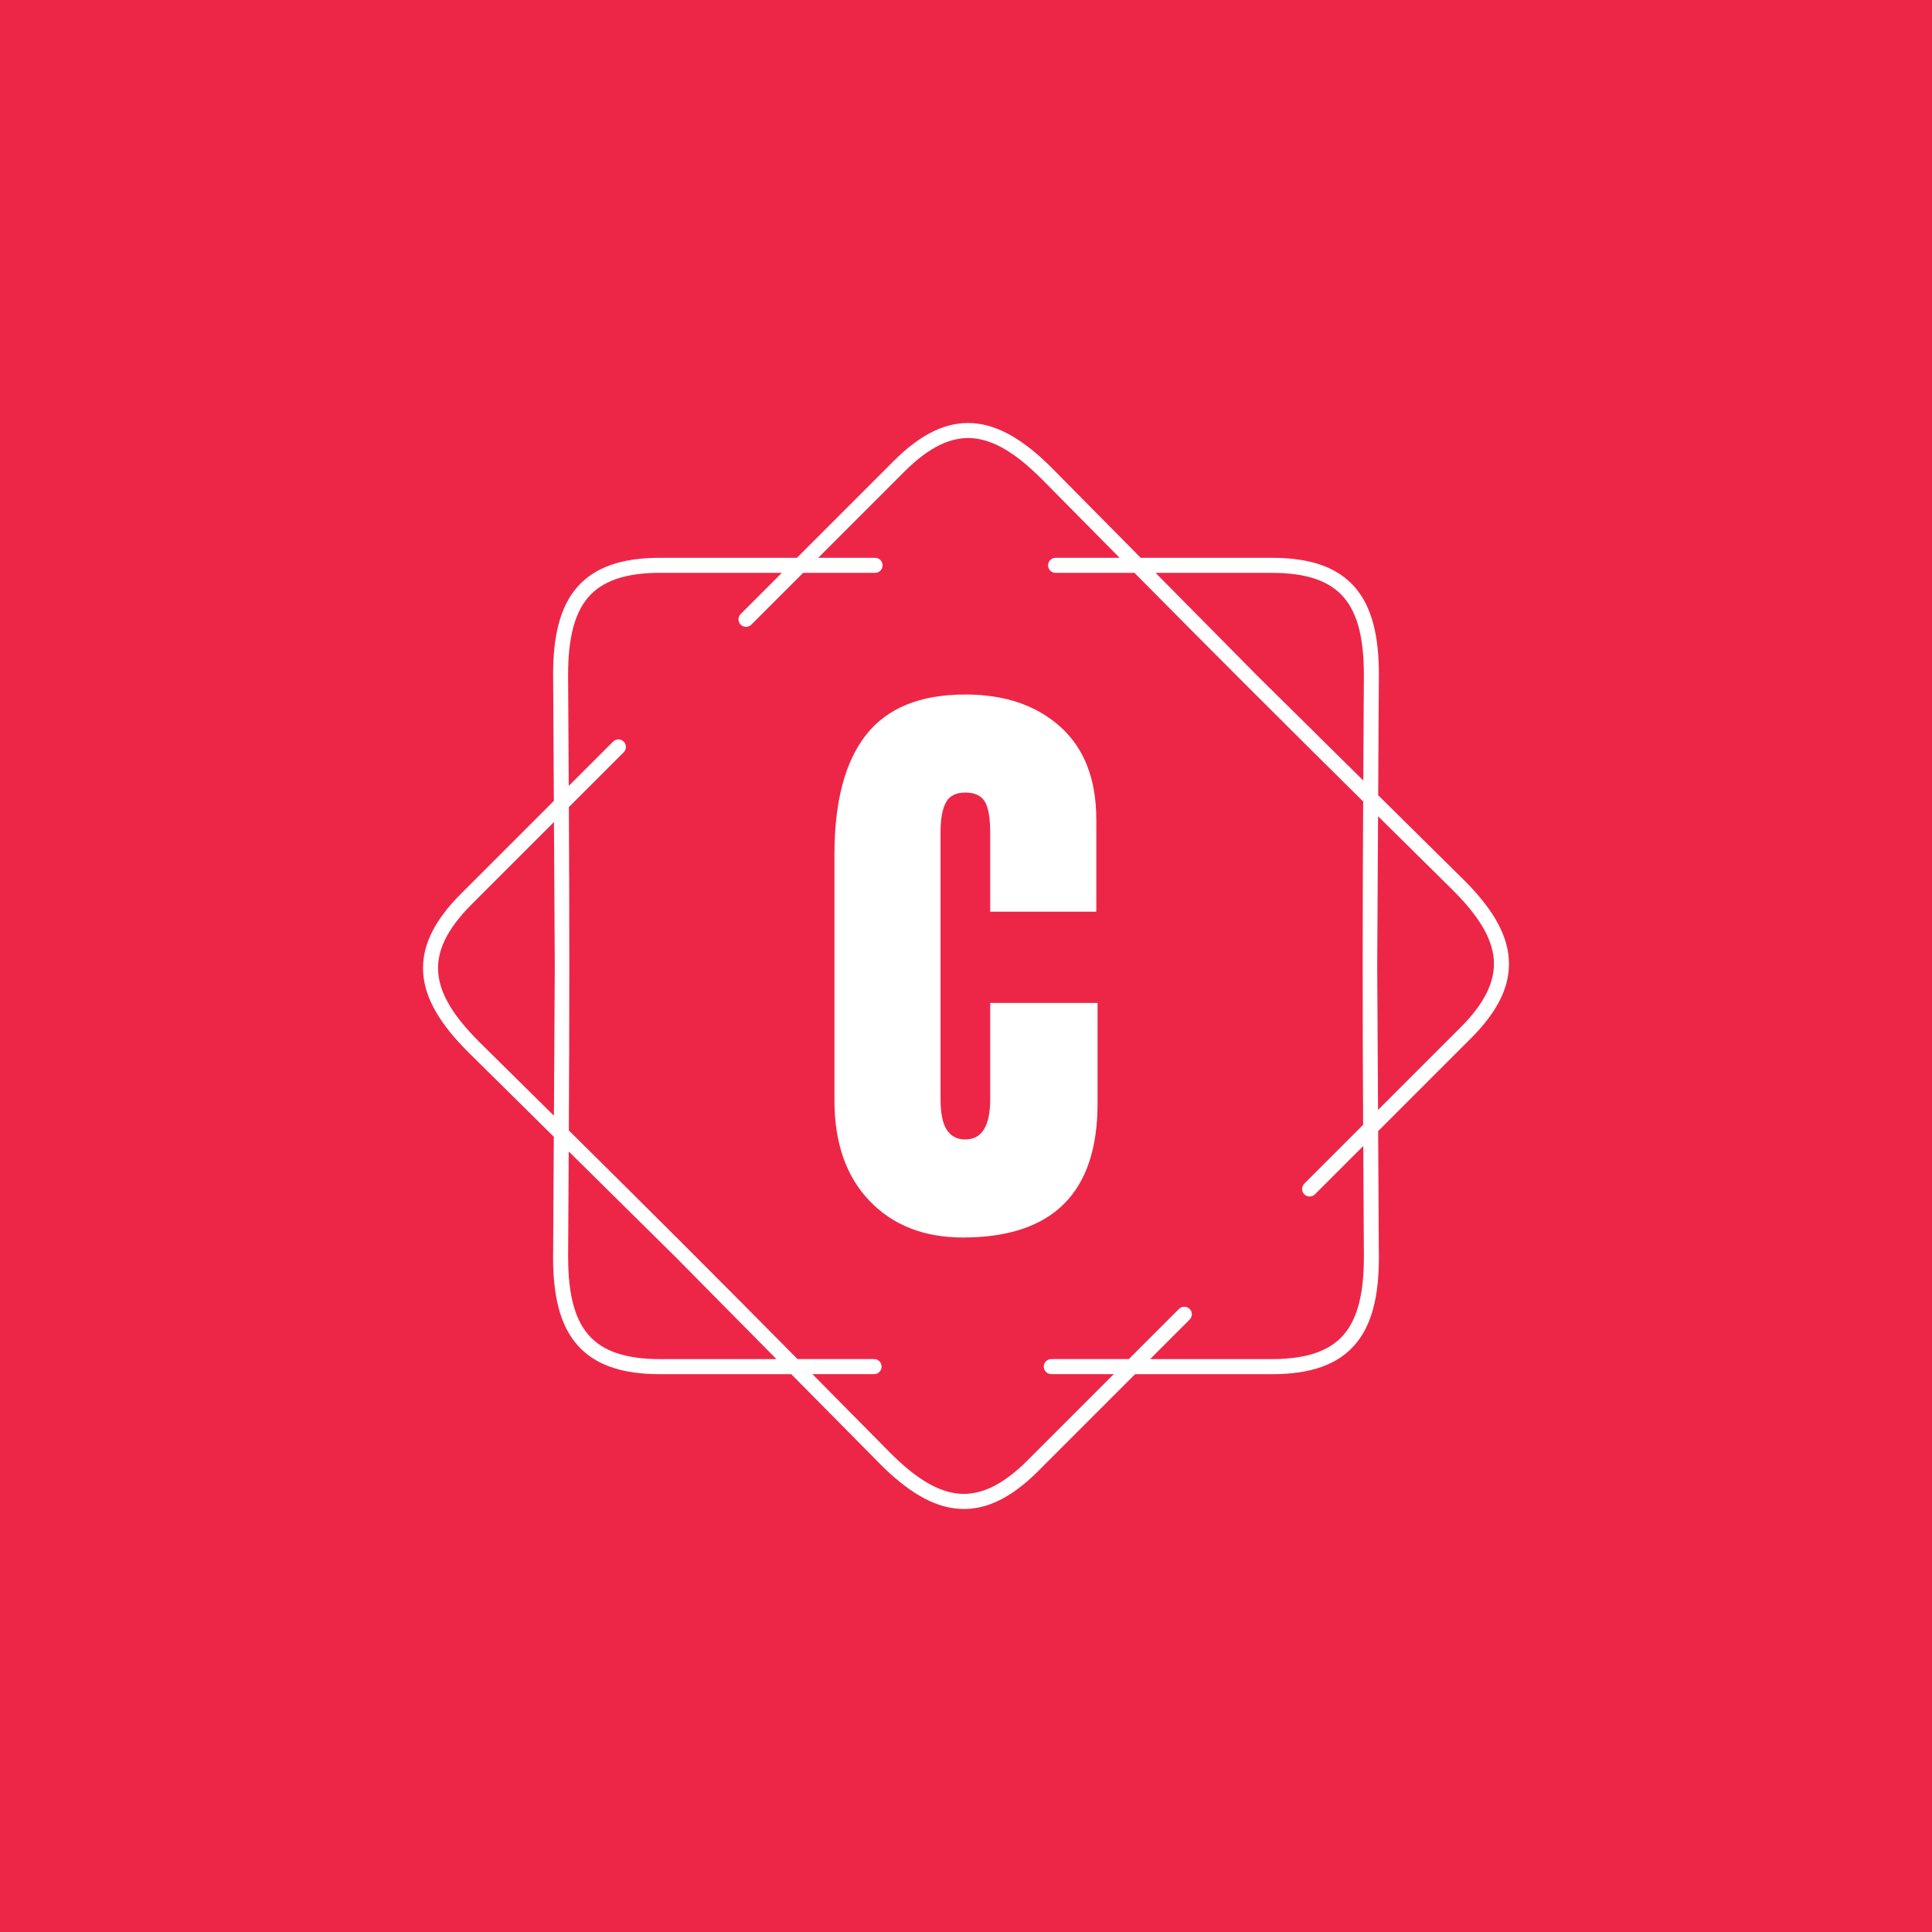
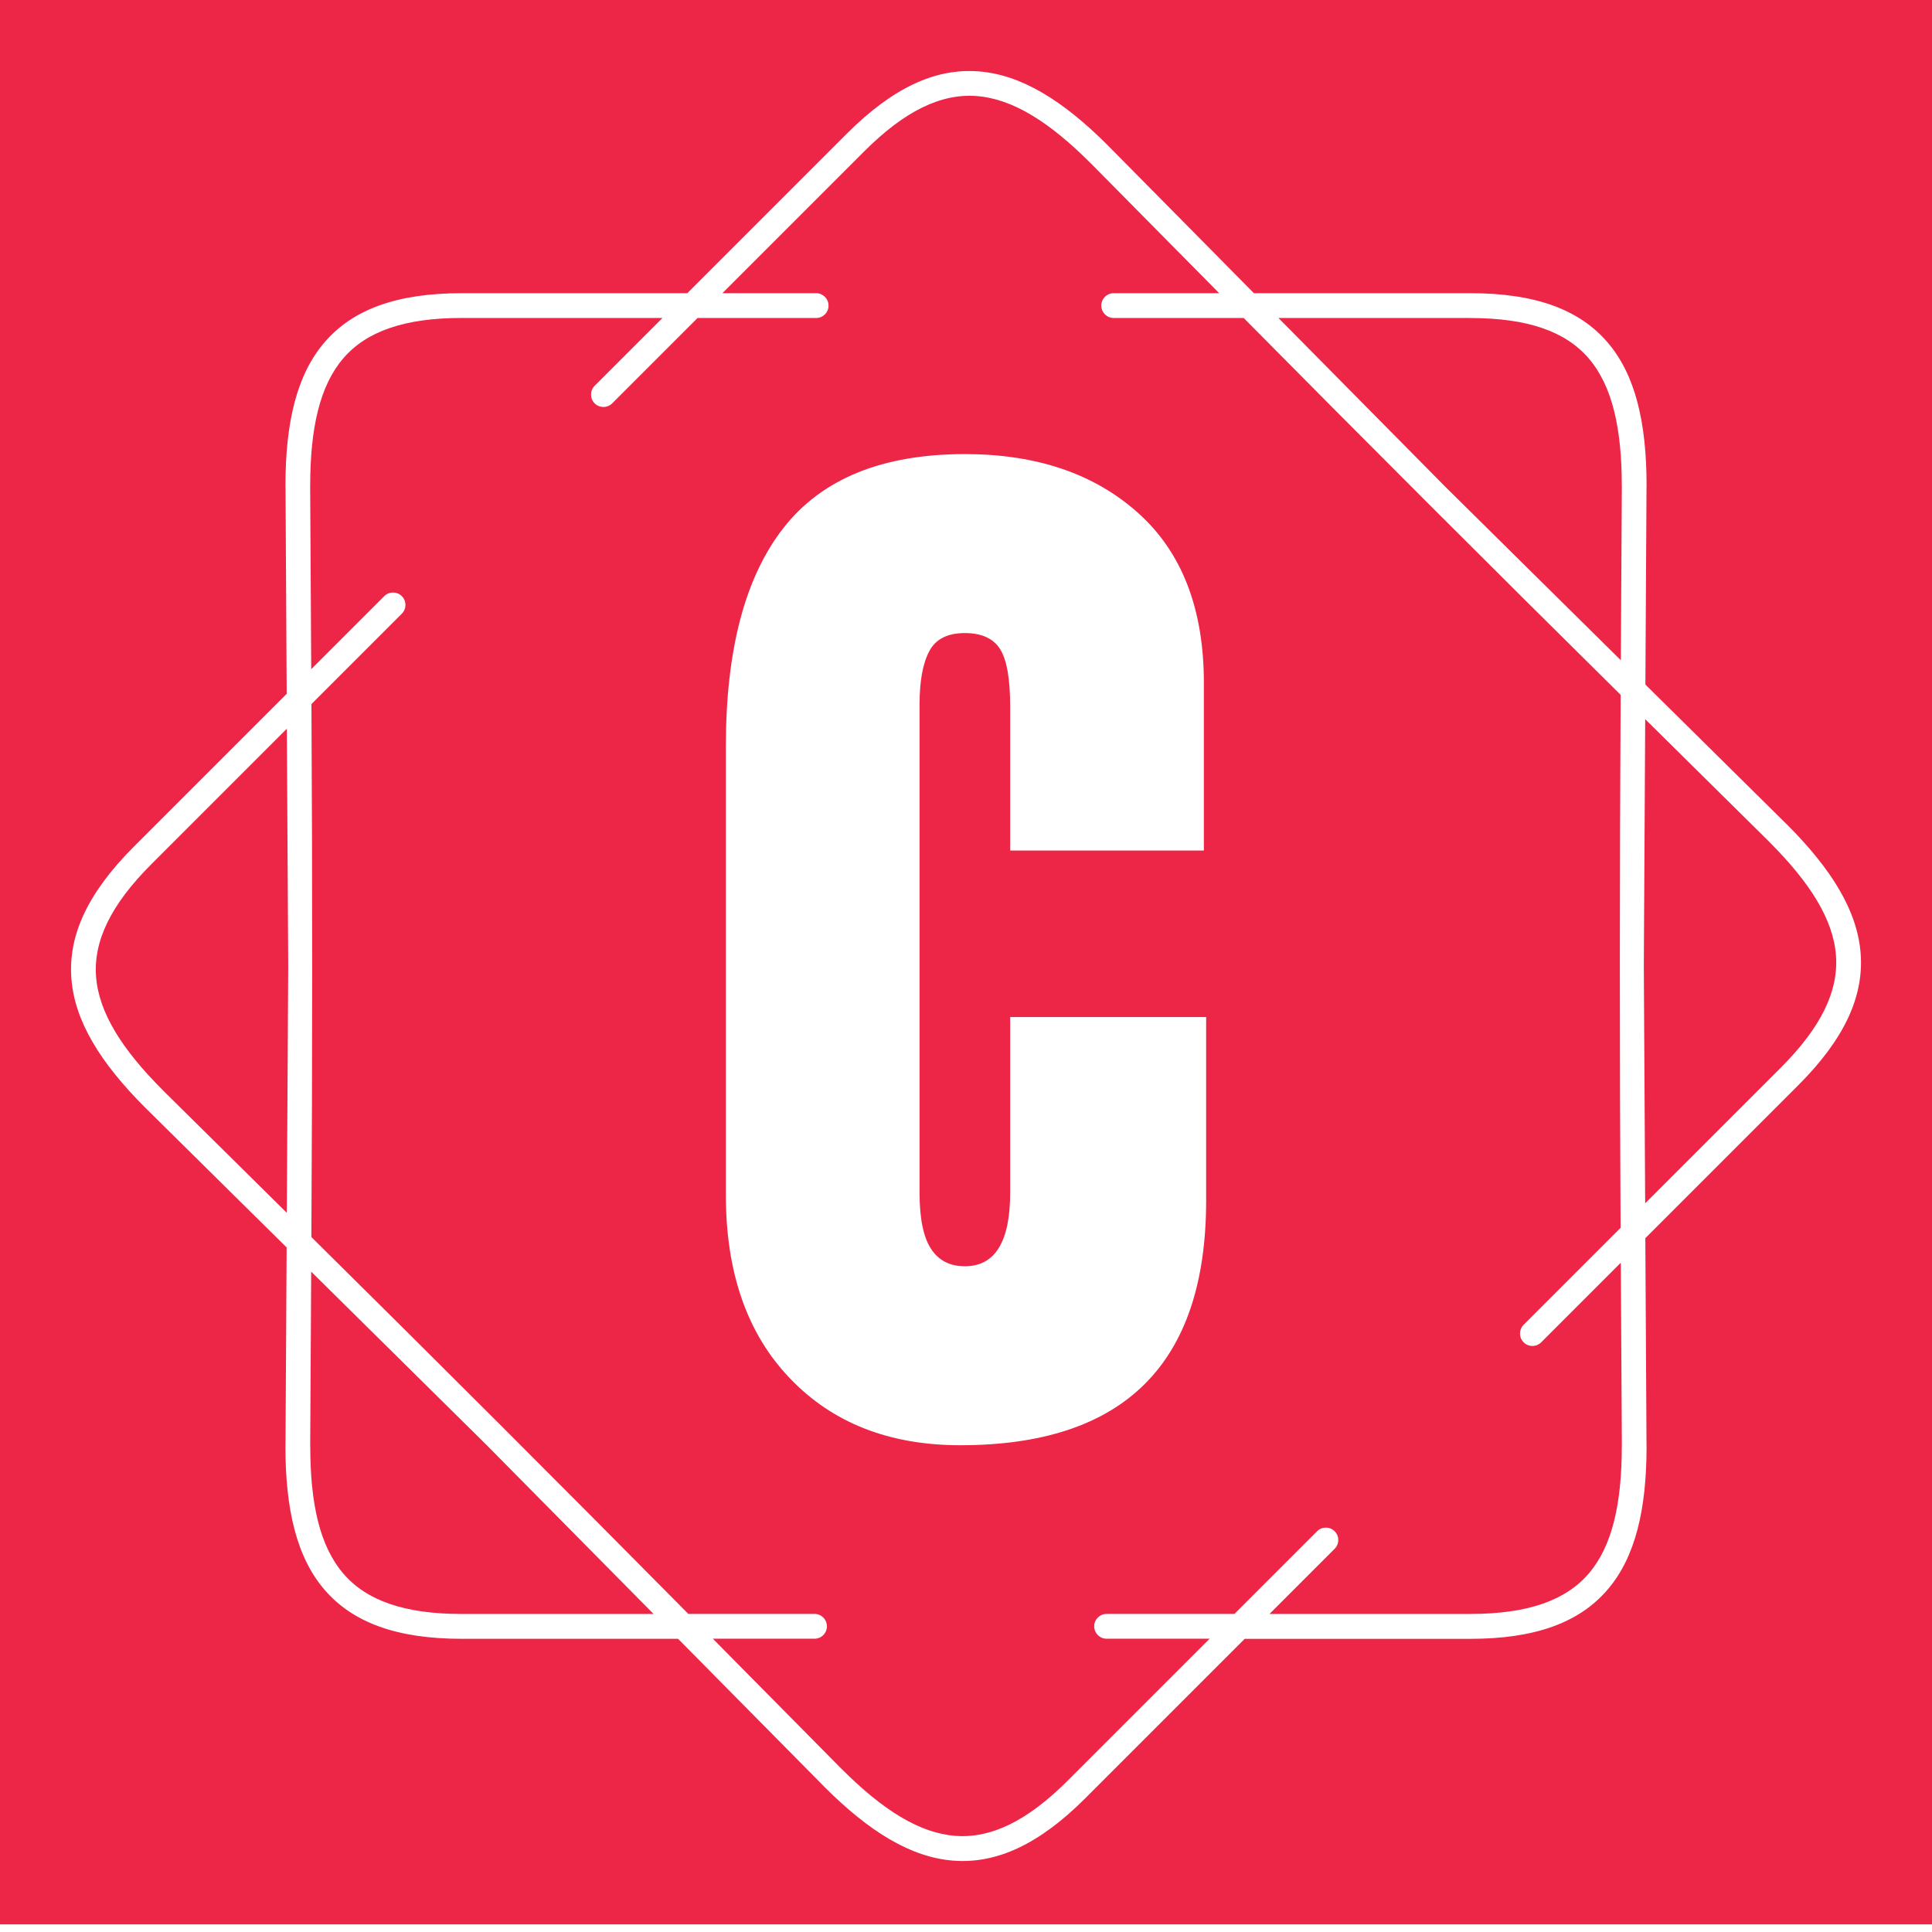
- <svg xmlns="http://www.w3.org/2000/svg" version="1.1" width="1000" height="1000" viewBox="0 0 1000 1000">
-   <rect width="1000" height="1000" fill="#ed2647" />
-   <g transform="matrix(0.7,0,0,0.7,150,218.95)">
-     <svg viewBox="0 0 448 360" data-background-color="#ed2647" preserveAspectRatio="xMidYMid meet" height="803" width="1000">
-       <g id="tight-bounds" transform="matrix(1,0,0,1,0,0)">
-         <svg viewBox="0 0 448 360" height="360" width="448">
-           <g>
-             <svg />
-           </g>
-           <g>
-             <svg viewBox="0 0 448 360" height="360" width="448">
-               <g>
-                 <path d="M193.855 44.683c1.378 0 2.494 1.116 2.495 2.494 0 1.378-1.116 2.494-2.495 2.495h-23.846l-17.167 17.167c-0.973 0.973-2.551 0.973-3.53 0-0.973-0.973-0.973-2.551 0-3.529l13.644-13.645h-40.378c-11.518 0-19.151 2.688-23.815 8.113-4.739 5.519-6.66 14.056-6.66 25.63 0 0.069 0 0.137-0.006 0.206l0.212 36.692 14.692-14.692c0.973-0.973 2.551-0.973 3.53 0 0.973 0.973 0.973 2.551 0 3.53l-18.178 18.178c0.206 35.832 0.193 71.358-0.013 107.19 25.486 25.2 50.617 50.312 75.811 75.791h25.38c1.378 0 2.494 1.116 2.495 2.495 0 1.378-1.116 2.494-2.495 2.494h-20.448l25.942 26.241 0.006-0.006c8.188 8.188 15.577 12.859 22.824 13.413 7.146 0.543 14.442-2.956 22.586-11.093l28.555-28.555h-20.722c-1.378 0-2.494-1.116-2.495-2.494 0-1.378 1.116-2.494 2.495-2.495h25.711l16.625-16.625c0.973-0.973 2.551-0.973 3.529 0 0.973 0.973 0.973 2.551 0 3.53l-13.101 13.102h40.377c11.518 0 19.151-2.688 23.815-8.113 4.739-5.519 6.66-14.056 6.66-25.63h0.013l-0.212-36.898-16.014 16.014c-0.973 0.973-2.551 0.973-3.53 0-0.973-0.973-0.973-2.551 0-3.53l19.5-19.5c-0.206-35.832-0.193-71.358 0.013-107.19-25.486-25.2-50.617-50.312-75.811-75.791h-26.147c-1.378 0-2.494-1.116-2.495-2.495 0-1.378 1.116-2.494 2.495-2.494h21.215l-25.824-26.123c-0.044-0.037-0.081-0.075-0.124-0.112-8.188-8.188-15.577-12.859-22.824-13.413-7.146-0.543-14.442 2.956-22.586 11.093l-28.555 28.555h18.858zM122.578 44.683h45.367l32.078-32.078c9.248-9.248 17.81-13.195 26.484-12.534 8.568 0.649 16.956 5.824 25.985 14.854 0.05 0.05 0.094 0.094 0.137 0.143l29.278 29.615h43.508c13.071 0 21.919 3.268 27.594 9.871 5.6 6.517 7.864 16.101 7.864 28.867 0 0.081-0.006 0.156-0.012 0.23l-0.225 39.742 28.43 28.112 0.006-0.006c9.03 9.03 14.206 17.411 14.854 25.985 0.661 8.674-3.293 17.236-12.534 26.484l-30.768 30.768 0.237 41.843h0.012c0 12.765-2.27 22.35-7.864 28.867-5.675 6.604-14.524 9.872-27.594 9.871h-45.366l-32.078 32.078c-9.248 9.248-17.81 13.195-26.484 12.534-8.568-0.649-16.956-5.824-25.985-14.854l0.006-0.006-29.421-29.758h-43.509c-13.071 0-21.919-3.268-27.594-9.872-5.6-6.517-7.864-16.101-7.863-28.866h0.012l0.231-39.972-28.293-27.969c-0.05-0.044-0.1-0.087-0.143-0.137-9.03-9.03-14.206-17.411-14.854-25.985-0.661-8.674 3.293-17.236 12.534-26.484l30.768-30.768-0.237-41.607c-0.006-0.075-0.012-0.156-0.012-0.23 0-12.765 2.27-22.35 7.864-28.867 5.675-6.604 14.524-9.872 27.594-9.871zM87.682 179.997l-0.274-47.724-27.276 27.276c-8.138 8.138-11.636 15.44-11.094 22.587 0.549 7.246 5.226 14.642 13.413 22.823 0.037 0.037 0.081 0.081 0.113 0.125l24.837 24.551 0.281-49.644zM92.303 241.483l-0.2 35.09h0.013c0 11.58 1.921 20.117 6.66 25.63 4.664 5.432 12.297 8.113 23.815 8.113h38.576l-33.55-33.936-35.308-34.903zM325.415 49.672h-38.575l33.549 33.936 35.308 34.902 0.2-34.884c-0.006-0.069-0.006-0.137-0.007-0.205 0-11.58-1.921-20.117-6.66-25.63-4.664-5.432-12.297-8.113-23.815-8.113zM360.599 130.352l-0.281 49.645 0.274 47.724 27.276-27.276c8.138-8.138 11.636-15.44 11.094-22.587-0.549-7.252-5.226-14.642-13.413-22.824l0.006-0.006-24.956-24.669z" fill="#ffffff" fill-rule="nonzero" stroke="none" stroke-width="1" stroke-linecap="butt" stroke-linejoin="miter" stroke-miterlimit="10" stroke-dasharray="" stroke-dashoffset="0" font-family="none" font-weight="none" font-size="none" text-anchor="none" style="mix-blend-mode: normal" data-fill-palette-color="tertiary" />
-               </g>
-               <g transform="matrix(1,0,0,1,180.3886,90)">
-                 <svg viewBox="0 0 87.223 180" height="180" width="87.223">
-                   <g>
-                     <svg viewBox="0 0 87.223 180" height="180" width="87.223">
-                       <g>
-                         <svg viewBox="0 0 87.223 180" height="180" width="87.223">
-                           <g>
-                             <svg viewBox="0 0 87.223 180" height="180" width="87.223">
-                               <g id="textblocktransform">
-                                 <svg viewBox="0 0 87.223 180" height="180" width="87.223" id="textblock">
-                                   <g>
-                                     <svg viewBox="0 0 87.223 180" height="180" width="87.223">
-                                       <g transform="matrix(1,0,0,1,0,0)">
-                                         <svg width="87.223" viewBox="1.55 -43.35 21.2 43.75" height="180" data-palette-color="#ffffff">
-                                           <path d="M11.9 0.4Q7.2 0.4 4.38-2.55 1.55-5.5 1.55-10.65L1.55-10.65 1.55-30.45Q1.55-36.85 4.1-40.1 6.65-43.35 12.1-43.35L12.1-43.35Q16.85-43.35 19.75-40.75 22.65-38.15 22.65-33.25L22.65-33.25 22.65-25.85 14.1-25.85 14.1-32.2Q14.1-34.05 13.65-34.75 13.2-35.45 12.1-35.45L12.1-35.45Q10.95-35.45 10.53-34.65 10.1-33.85 10.1-32.3L10.1-32.3 10.1-10.75Q10.1-9.05 10.6-8.28 11.1-7.5 12.1-7.5L12.1-7.5Q14.1-7.5 14.1-10.75L14.1-10.75 14.1-18.5 22.75-18.5 22.75-10.4Q22.75 0.4 11.9 0.4L11.9 0.4Z" opacity="1" transform="matrix(1,0,0,1,0,0)" fill="#ffffff" class="wordmark-text-0" data-fill-palette-color="primary" id="text-0" />
-                                         </svg>
-                                       </g>
-                                     </svg>
-                                   </g>
-                                 </svg>
-                               </g>
-                             </svg>
-                           </g>
-                         </svg>
-                       </g>
-                     </svg>
-                   </g>
-                 </svg>
-               </g>
-             </svg>
-           </g>
-           <defs />
-         </svg>
-         <rect width="448" height="360" fill="none" stroke="none" visibility="hidden" />
-       </g>
-     </svg>
+ <svg xmlns="http://www.w3.org/2000/svg" version="1.1" width="1000" height="1000" viewBox="0 0 1000 1000" xml:space="preserve">
+   <defs>
+ </defs>
+   <rect x="0" y="0" width="100%" height="100%" fill="#ffffff" />
+   <g transform="matrix(1.9436 0 0 1.9436 1550.603 275.5404)" id="873681">
+     <path style="stroke: rgb(0,153,255); stroke-width: 5; stroke-dasharray: none; stroke-linecap: butt; stroke-dashoffset: 0; stroke-linejoin: miter; stroke-miterlimit: 4; is-custom-font: none; font-file-url: none; fill: none; fill-rule: nonzero; opacity: 1;" vector-effect="non-scaling-stroke" transform=" translate(-79, -78.9999)" d="M 154.685 2.5 H 154.711 L 154.738 2.5 C 155.15 2.491 155.491 2.819 155.5 3.23 L 155.5 3.231 C 155.5 3.241 155.5 3.252 155.5 3.263 L 155.499 3.289 V 3.315 V 154.686 C 155.499 155.135 155.135 155.5 154.685 155.5 H 3.314 C 2.864 155.5 2.5 155.135 2.5 154.686 V 3.315 C 2.5 2.865 2.865 2.5 3.314 2.5 H 154.685 Z" stroke-linecap="round" />
+   </g>
+   <g transform="matrix(1.009 0 0 1.009 504.5 491.5504)" id="729686">
+     <rect style="stroke: none; stroke-width: 0; stroke-dasharray: none; stroke-linecap: butt; stroke-dashoffset: 0; stroke-linejoin: miter; stroke-miterlimit: 4; is-custom-font: none; font-file-url: none; fill: rgb(237,38,71); fill-rule: nonzero; opacity: 1;" x="-500" y="-500" rx="0" ry="0" width="1000" height="1000" />
+   </g>
+   <g transform="matrix(2.5736 0 0 2.5736 500.0074 500.0073)" id="789140">
+     <path style="stroke: none; stroke-width: 1; stroke-dasharray: none; stroke-linecap: butt; stroke-dashoffset: 0; stroke-linejoin: miter; stroke-miterlimit: 10; is-custom-font: none; font-file-url: none; fill: rgb(255,255,255); fill-rule: nonzero; opacity: 1;" transform=" translate(-224, -180)" d="M 193.855 44.683 c 1.378 0 2.494 1.116 2.495 2.494 c 0 1.378 -1.116 2.494 -2.495 2.495 h -23.846 l -17.167 17.167 c -0.973 0.973 -2.551 0.973 -3.53 0 c -0.973 -0.973 -0.973 -2.551 0 -3.529 l 13.644 -13.645 h -40.378 c -11.518 0 -19.151 2.688 -23.815 8.113 c -4.739 5.519 -6.66 14.056 -6.66 25.63 c 0 0.069 0 0.137 -0.006 0.206 l 0.212 36.692 l 14.692 -14.692 c 0.973 -0.973 2.551 -0.973 3.53 0 c 0.973 0.973 0.973 2.551 0 3.53 l -18.178 18.178 c 0.206 35.832 0.193 71.358 -0.013 107.19 c 25.486 25.2 50.617 50.312 75.811 75.791 h 25.38 c 1.378 0 2.494 1.116 2.495 2.495 c 0 1.378 -1.116 2.494 -2.495 2.494 h -20.448 l 25.942 26.241 l 0.006 -0.006 c 8.188 8.188 15.577 12.859 22.824 13.413 c 7.146 0.543 14.442 -2.956 22.586 -11.093 l 28.555 -28.555 h -20.722 c -1.378 0 -2.494 -1.116 -2.495 -2.494 c 0 -1.378 1.116 -2.494 2.495 -2.495 h 25.711 l 16.625 -16.625 c 0.973 -0.973 2.551 -0.973 3.529 0 c 0.973 0.973 0.973 2.551 0 3.53 l -13.101 13.102 h 40.377 c 11.518 0 19.151 -2.688 23.815 -8.113 c 4.739 -5.519 6.66 -14.056 6.66 -25.63 h 0.013 l -0.212 -36.898 l -16.014 16.014 c -0.973 0.973 -2.551 0.973 -3.53 0 c -0.973 -0.973 -0.973 -2.551 0 -3.53 l 19.5 -19.5 c -0.206 -35.832 -0.193 -71.358 0.013 -107.19 c -25.486 -25.2 -50.617 -50.312 -75.811 -75.791 h -26.147 c -1.378 0 -2.494 -1.116 -2.495 -2.495 c 0 -1.378 1.116 -2.494 2.495 -2.494 h 21.215 l -25.824 -26.123 c -0.044 -0.037 -0.081 -0.075 -0.124 -0.112 c -8.188 -8.188 -15.577 -12.859 -22.824 -13.413 c -7.146 -0.543 -14.442 2.956 -22.586 11.093 l -28.555 28.555 h 18.858 z M 122.578 44.683 h 45.367 l 32.078 -32.078 c 9.248 -9.248 17.81 -13.195 26.484 -12.534 c 8.568 0.649 16.956 5.824 25.985 14.854 c 0.05 0.05 0.094 0.094 0.137 0.143 l 29.278 29.615 h 43.508 c 13.071 0 21.919 3.268 27.594 9.871 c 5.6 6.517 7.864 16.101 7.864 28.867 c 0 0.081 -0.006 0.156 -0.012 0.23 l -0.225 39.742 l 28.43 28.112 l 0.006 -0.006 c 9.03 9.03 14.206 17.411 14.854 25.985 c 0.661 8.674 -3.293 17.236 -12.534 26.484 l -30.768 30.768 l 0.237 41.843 h 0.012 c 0 12.765 -2.27 22.35 -7.864 28.867 c -5.675 6.604 -14.524 9.872 -27.594 9.871 h -45.366 l -32.078 32.078 c -9.248 9.248 -17.81 13.195 -26.484 12.534 c -8.568 -0.649 -16.956 -5.824 -25.985 -14.854 l 0.006 -0.006 l -29.421 -29.758 h -43.509 c -13.071 0 -21.919 -3.268 -27.594 -9.872 c -5.6 -6.517 -7.864 -16.101 -7.863 -28.866 h 0.012 l 0.231 -39.972 l -28.293 -27.969 c -0.05 -0.044 -0.1 -0.087 -0.143 -0.137 c -9.03 -9.03 -14.206 -17.411 -14.854 -25.985 c -0.661 -8.674 3.293 -17.236 12.534 -26.484 l 30.768 -30.768 l -0.237 -41.607 c -0.006 -0.075 -0.012 -0.156 -0.012 -0.23 c 0 -12.765 2.27 -22.35 7.864 -28.867 c 5.675 -6.604 14.524 -9.872 27.594 -9.871 z M 87.682 179.997 l -0.274 -47.724 l -27.276 27.276 c -8.138 8.138 -11.636 15.44 -11.094 22.587 c 0.549 7.246 5.226 14.642 13.413 22.823 c 0.037 0.037 0.081 0.081 0.113 0.125 l 24.837 24.551 l 0.281 -49.644 z M 92.303 241.483 l -0.2 35.09 h 0.013 c 0 11.58 1.921 20.117 6.66 25.63 c 4.664 5.432 12.297 8.113 23.815 8.113 h 38.576 l -33.55 -33.936 l -35.308 -34.903 z M 325.415 49.672 h -38.575 l 33.549 33.936 l 35.308 34.902 l 0.2 -34.884 c -0.006 -0.069 -0.006 -0.137 -0.007 -0.205 c 0 -11.58 -1.921 -20.117 -6.66 -25.63 c -4.664 -5.432 -12.297 -8.113 -23.815 -8.113 z M 360.599 130.352 l -0.281 49.645 l 0.274 47.724 l 27.276 -27.276 c 8.138 -8.138 11.636 -15.44 11.094 -22.587 c -0.549 -7.252 -5.226 -14.642 -13.413 -22.824 l 0.006 -0.006 l -24.956 -24.669 z" stroke-linecap="round" />
+   </g>
+   <g transform="matrix(11.726 0 0 11.726 499.9999 491.5465)" id="88356">
+     <path style="stroke: none; stroke-width: 0; stroke-dasharray: none; stroke-linecap: butt; stroke-dashoffset: 0; stroke-linejoin: miter; stroke-miterlimit: 4; is-custom-font: none; font-file-url: none; fill: rgb(255,255,255); fill-rule: nonzero; opacity: 1;" transform=" translate(-12.15, 21.475)" d="M 11.9 0.4 Q 7.2 0.4 4.38 -2.55 Q 1.55 -5.5 1.55 -10.65 L 1.55 -10.65 L 1.55 -30.45 Q 1.55 -36.85 4.1 -40.1 Q 6.65 -43.35 12.1 -43.35 L 12.1 -43.35 Q 16.85 -43.35 19.75 -40.75 Q 22.65 -38.15 22.65 -33.25 L 22.65 -33.25 L 22.65 -25.85 L 14.1 -25.85 L 14.1 -32.2 Q 14.1 -34.05 13.65 -34.75 Q 13.2 -35.45 12.1 -35.45 L 12.1 -35.45 Q 10.95 -35.45 10.53 -34.65 Q 10.1 -33.85 10.1 -32.3 L 10.1 -32.3 L 10.1 -10.75 Q 10.1 -9.05 10.6 -8.28 Q 11.1 -7.5 12.1 -7.5 L 12.1 -7.5 Q 14.1 -7.5 14.1 -10.75 L 14.1 -10.75 L 14.1 -18.5 L 22.75 -18.5 L 22.75 -10.4 Q 22.75 0.4 11.9 0.4 L 11.9 0.4 Z" stroke-linecap="round" />
+   </g>
+   <g transform="matrix(0.7807 0 0 0.7807 475.312 478.4182)" id="266530">
+     <rect style="stroke: none; stroke-width: 1; stroke-dasharray: none; stroke-linecap: butt; stroke-dashoffset: 0; stroke-linejoin: miter; stroke-miterlimit: 4; is-custom-font: none; font-file-url: none; fill: none; fill-rule: nonzero; opacity: 1;" x="-224" y="-180" rx="0" ry="0" width="448" height="360" />
  </g>
</svg>
